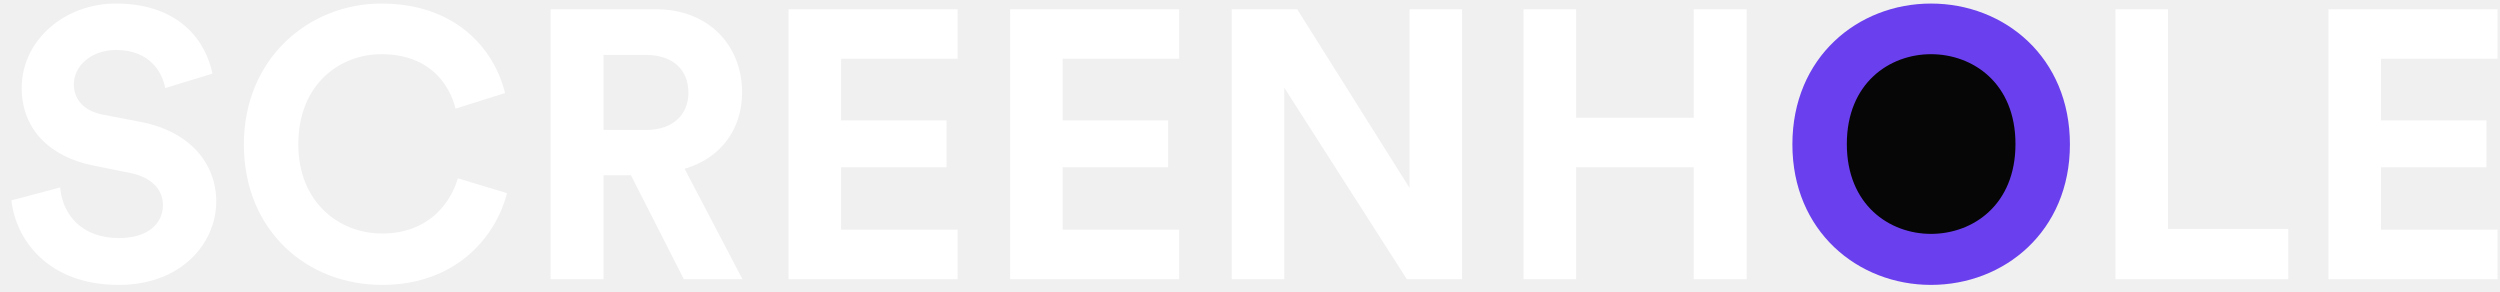
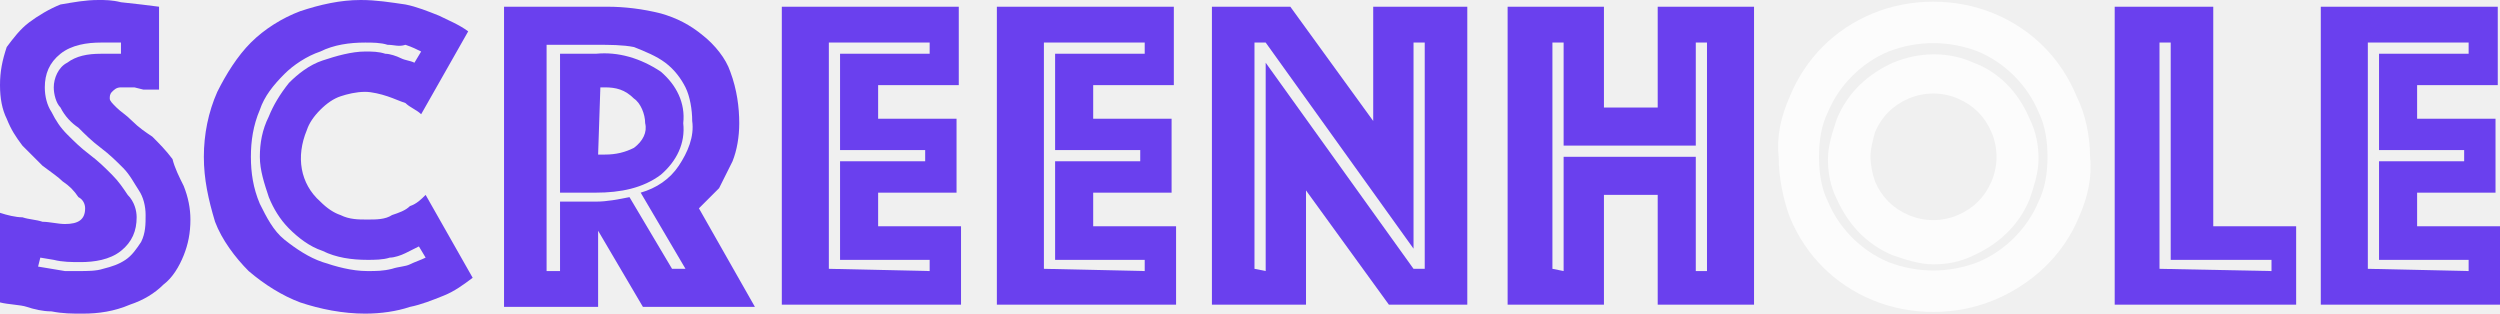
- <svg xmlns="http://www.w3.org/2000/svg" xmlns:xlink="http://www.w3.org/1999/xlink" class="logo" width="197" height="23" viewBox="0 0 197 23" version="1.1">
-   <g id="Canvas" transform="translate(-3738 -3102)">
-     <g id="Group">
-       <g id="SCREENHOLE">
-         <use xlink:href="#path0_fill" transform="translate(3738.9 3102.28)" fill="#FFFFFF" />
-         <use xlink:href="#path1_fill" transform="translate(3738.9 3102.28)" fill="#FFFFFF" />
-         <use xlink:href="#path2_fill" transform="translate(3738.9 3102.28)" fill="#FFFFFF" />
-         <use xlink:href="#path3_fill" transform="translate(3738.9 3102.28)" fill="#FFFFFF" />
-         <use xlink:href="#path4_fill" transform="translate(3738.9 3102.28)" fill="#FFFFFF" />
-         <use xlink:href="#path5_fill" transform="translate(3738.9 3102.28)" fill="#FFFFFF" />
-         <use xlink:href="#path6_fill" transform="translate(3738.9 3102.28)" fill="#FFFFFF" />
-         <use xlink:href="#path7_fill" transform="translate(3738.9 3102.28)" fill="#FFFFFF" />
-         <use xlink:href="#path8_fill" transform="translate(3738.9 3102.28)" fill="#FFFFFF" />
-       </g>
-       <g id="Ellipse">
-         <use xlink:href="#path9_fill" transform="translate(3883 3106)" fill="#060606" />
-       </g>
-       <g id="SCREENHOLE">
-         <use xlink:href="#path10_fill" transform="translate(3879.24 3102.28)" fill="#6A40EE" />
-       </g>
-     </g>
-   </g>
-   <defs>
-     <path id="path0_fill" d="M 15.84 5.52C 15.36 3.12 13.38 0 8.22 0C 4.2 0 0.81 2.88 0.81 6.66C 0.81 9.87 3 12.06 6.39 12.75L 9.36 13.35C 11.01 13.68 11.94 14.64 11.94 15.87C 11.94 17.37 10.71 18.48 8.49 18.48C 5.49 18.48 4.02 16.59 3.84 14.49L 0 15.51C 0.33 18.54 2.82 22.17 8.46 22.17C 13.41 22.17 16.14 18.87 16.14 15.6C 16.14 12.6 14.07 10.08 10.2 9.33L 7.23 8.76C 5.67 8.46 4.92 7.53 4.92 6.36C 4.92 4.95 6.24 3.66 8.25 3.66C 10.95 3.66 11.91 5.49 12.12 6.66L 15.84 5.52Z" />
-     <path id="path1_fill" d="M 29.207 22.17C 35.177 22.17 38.237 18.21 39.047 14.94L 35.177 13.77C 34.607 15.75 32.837 18.12 29.207 18.12C 25.787 18.12 22.607 15.63 22.607 11.1C 22.607 6.27 25.967 3.99 29.147 3.99C 32.837 3.99 34.487 6.24 34.997 8.28L 38.897 7.05C 38.057 3.6 35.027 0 29.147 0C 23.447 0 18.317 4.32 18.317 11.1C 18.317 17.88 23.267 22.17 29.207 22.17Z" />
-     <path id="path2_fill" d="M 52.987 21.72L 57.607 21.72L 53.047 13.02C 55.837 12.21 57.577 9.96 57.577 6.99C 57.577 3.3 54.937 0.45 50.797 0.45L 42.487 0.45L 42.487 21.72L 46.657 21.72L 46.657 13.53L 48.817 13.53L 52.987 21.72ZM 46.657 9.96L 46.657 4.05L 50.017 4.05C 52.117 4.05 53.347 5.22 53.347 7.02C 53.347 8.76 52.117 9.96 50.017 9.96L 46.657 9.96Z" />
-     <path id="path3_fill" d="M 74.557 21.72L 74.557 17.82L 65.377 17.82L 65.377 12.9L 73.687 12.9L 73.687 9.21L 65.377 9.21L 65.377 4.35L 74.557 4.35L 74.557 0.45L 61.237 0.45L 61.237 21.72L 74.557 21.72Z" />
-     <path id="path4_fill" d="M 92.018 21.72L 92.018 17.82L 82.838 17.82L 82.838 12.9L 91.148 12.9L 91.148 9.21L 82.838 9.21L 82.838 4.35L 92.018 4.35L 92.018 0.45L 78.698 0.45L 78.698 21.72L 92.018 21.72Z" />
-     <path id="path5_fill" d="M 114.309 21.72L 114.309 0.45L 110.169 0.45L 110.169 14.52L 101.319 0.45L 96.159 0.45L 96.159 21.72L 100.299 21.72L 100.299 6.63L 109.959 21.72L 114.309 21.72Z" />
-     <path id="path6_fill" d="M 136.737 21.72L 136.737 0.45L 132.567 0.45L 132.567 9L 123.297 9L 123.297 0.45L 119.157 0.45L 119.157 21.72L 123.297 21.72L 123.297 12.9L 132.567 12.9L 132.567 21.72L 136.737 21.72Z" />
-     <path id="path7_fill" d="M 179.418 21.72L 179.418 17.76L 169.938 17.76L 169.938 0.45L 165.798 0.45L 165.798 21.72L 179.418 21.72Z" />
-     <path id="path8_fill" d="M 195.905 21.72L 195.905 17.82L 186.725 17.82L 186.725 12.9L 195.035 12.9L 195.035 9.21L 186.725 9.21L 186.725 4.35L 195.905 4.35L 195.905 0.45L 182.585 0.45L 182.585 21.72L 195.905 21.72Z" />
-     <path id="path9_fill" d="M 15 7.5C 15 11.642 11.642 15 7.5 15C 3.358 15 0 11.642 0 7.5C 0 3.358 3.358 0 7.5 0C 11.642 0 15 3.358 15 7.5Z" />
-     <path id="path10_fill" d="M 4.29 11.07C 4.29 6.27 7.65 3.99 10.92 3.99C 14.22 3.99 17.58 6.27 17.58 11.07C 17.58 15.87 14.22 18.15 10.92 18.15C 7.65 18.15 4.29 15.87 4.29 11.07ZM 0 11.1C 0 17.94 5.16 22.17 10.92 22.17C 16.71 22.17 21.87 17.94 21.87 11.1C 21.87 4.23 16.71 0 10.92 0C 5.16 0 0 4.23 0 11.1Z" />
-   </defs>
+ <svg xmlns="http://www.w3.org/2000/svg" version="1.1" id="Layer_1" x="0px" y="0px" viewBox="0 0 111.6 14" style="enable-background:new 0 0 111.6 14;" xml:space="preserve">
+   <style type="text/css">
+ 	.st0{fill:#6A40EE;}
+ 	.st1{fill:none;}
+ 	.st2{fill:#FCFCFC;}
+ </style>
+   <path class="st0" d="M0,9.5c0.3,0.1,0.7,0.2,1,0.2c0.3,0.1,0.6,0.1,0.9,0.2c0.3,0,0.7,0.1,1,0.1c0.6,0,0.9-0.2,0.9-0.7  c0-0.2-0.1-0.4-0.3-0.5C3.3,8.5,3.1,8.3,2.8,8.1C2.6,7.9,2.3,7.7,1.9,7.4C1.6,7.1,1.3,6.8,1,6.5C0.7,6.1,0.5,5.8,0.3,5.3  C0.1,4.9,0,4.4,0,3.8c0-0.6,0.1-1.1,0.3-1.7C0.6,1.7,0.9,1.3,1.3,1c0.4-0.3,0.9-0.6,1.4-0.8C3.3,0.1,3.8,0,4.4,0c0.3,0,0.6,0,1,0.1  l0.9,0.1l0.8,0.1V4H6.7H6.4L6,3.9H5.7c-0.1,0-0.2,0-0.3,0C5.2,3.9,5.1,4,5,4.1C4.9,4.2,4.9,4.3,4.9,4.4c0,0.1,0.1,0.2,0.3,0.4  s0.4,0.3,0.7,0.6s0.6,0.5,0.9,0.7c0.3,0.3,0.6,0.6,0.9,1C7.8,7.5,8,7.9,8.2,8.3c0.2,0.5,0.3,1,0.3,1.5c0,0.6-0.1,1.1-0.3,1.6  c-0.2,0.5-0.5,1-0.9,1.3c-0.4,0.4-0.9,0.7-1.5,0.9C5.1,13.9,4.4,14,3.7,14c-0.5,0-0.9,0-1.4-0.1c-0.4,0-0.8-0.1-1.1-0.2  S0.4,13.6,0,13.5V9.5z M1.7,11.9L2.3,12l0.6,0.1h0.6c0.4,0,0.8,0,1.1-0.1c0.4-0.1,0.7-0.2,1-0.4c0.3-0.2,0.5-0.5,0.7-0.8  c0.2-0.4,0.2-0.8,0.2-1.2c0-0.4-0.1-0.8-0.3-1.1C6,8.2,5.8,7.8,5.5,7.5c-0.3-0.3-0.6-0.6-1-0.9C4.1,6.3,3.8,6,3.5,5.7  C3.2,5.5,2.9,5.2,2.7,4.8C2.5,4.6,2.4,4.2,2.4,3.9C2.4,3.5,2.6,3,3,2.8c0.4-0.3,0.9-0.4,1.5-0.4h0.3h0.3h0.3V1.9H5.1H4.8H4.5  c-0.6,0-1.3,0.1-1.8,0.5C2.2,2.8,2,3.3,2,3.9C2,4.3,2.1,4.7,2.3,5C2.5,5.4,2.7,5.7,3,6c0.3,0.3,0.6,0.6,1,0.9s0.7,0.6,1,0.9  c0.3,0.3,0.5,0.6,0.7,0.9C6,9,6.1,9.4,6.1,9.7c0,0.6-0.2,1.1-0.7,1.5c-0.5,0.4-1.2,0.5-1.8,0.5c-0.4,0-0.8,0-1.2-0.1l-0.6-0.1  L1.7,11.9z" />
+   <path class="st0" d="M9.1,7c0-1,0.2-2,0.6-2.9c0.4-0.8,0.9-1.6,1.5-2.2c0.6-0.6,1.4-1.1,2.2-1.4C14.3,0.2,15.2,0,16.1,0  c0.7,0,1.3,0.1,2,0.2c0.5,0.1,1,0.3,1.5,0.5c0.4,0.2,0.9,0.4,1.3,0.7l-2.1,3.7c-0.2-0.2-0.5-0.3-0.7-0.5c-0.3-0.1-0.5-0.2-0.8-0.3  c-0.3-0.1-0.7-0.2-1-0.2c-0.4,0-0.8,0.1-1.1,0.2c-0.3,0.1-0.6,0.3-0.9,0.6c-0.3,0.3-0.5,0.6-0.6,0.9C13.2,7,13.4,8.2,14.3,9  c0.3,0.3,0.6,0.5,0.9,0.6c0.4,0.2,0.8,0.2,1.2,0.2c0.4,0,0.8,0,1.1-0.2c0.3-0.1,0.6-0.2,0.8-0.4c0.3-0.1,0.5-0.3,0.7-0.5l2.1,3.7  c-0.4,0.3-0.8,0.6-1.3,0.8c-0.5,0.2-1,0.4-1.5,0.5C17.7,13.9,17,14,16.3,14c-1,0-2-0.2-2.9-0.5c-0.8-0.3-1.6-0.8-2.3-1.4  c-0.6-0.6-1.2-1.4-1.5-2.2C9.3,8.9,9.1,8,9.1,7z M11.6,7c0-0.6,0.1-1.2,0.4-1.8c0.2-0.5,0.5-1,0.9-1.5c0.4-0.4,0.9-0.8,1.5-1  c0.6-0.2,1.3-0.4,1.9-0.4c0.3,0,0.6,0,0.9,0.1c0.2,0,0.5,0.1,0.7,0.2c0.2,0.1,0.4,0.1,0.6,0.2l0.3-0.5c-0.2-0.1-0.4-0.2-0.7-0.3  C17.8,2.1,17.6,2,17.3,2c-0.3-0.1-0.7-0.1-1-0.1c-0.7,0-1.4,0.1-2,0.4c-0.6,0.2-1.2,0.6-1.6,1c-0.5,0.5-0.9,1-1.1,1.6  c-0.3,0.7-0.4,1.4-0.4,2.1c0,0.7,0.1,1.4,0.4,2.1c0.3,0.6,0.6,1.2,1.1,1.6c0.5,0.4,1.1,0.8,1.7,1c0.6,0.2,1.3,0.4,2,0.4  c0.4,0,0.7,0,1.1-0.1c0.3-0.1,0.6-0.1,0.8-0.2c0.2-0.1,0.5-0.2,0.7-0.3L18.7,11c-0.2,0.1-0.4,0.2-0.6,0.3c-0.2,0.1-0.5,0.2-0.7,0.2  c-0.3,0.1-0.7,0.1-1,0.1c-0.7,0-1.4-0.1-2-0.4c-0.6-0.2-1.1-0.6-1.5-1c-0.4-0.4-0.7-0.9-0.9-1.4C11.8,8.2,11.6,7.6,11.6,7z" />
+   <path class="st0" d="M22.5,0.3h4.6c0.8,0,1.6,0.1,2.4,0.3c0.7,0.2,1.3,0.5,1.9,1c0.5,0.4,1,1,1.2,1.6C32.9,4,33,4.8,33,5.5  c0,0.6-0.1,1.2-0.3,1.7c-0.2,0.4-0.4,0.8-0.6,1.2c-0.3,0.3-0.6,0.6-0.9,0.9l2.5,4.4h-5l-2-3.4v3.4h-4.2V0.3z M26.6,9  c0.5,0,1-0.1,1.5-0.2l1.9,3.2h0.6l-2-3.4c0.7-0.2,1.3-0.6,1.7-1.2c0.4-0.6,0.7-1.3,0.6-2c0-0.5-0.1-1.1-0.3-1.5  c-0.2-0.4-0.5-0.8-0.9-1.1c-0.4-0.3-0.9-0.5-1.4-0.7C27.8,2,27.2,2,26.6,2h-2.2v10.1H25V9H26.6z M25,8.5V2.4h1.6  c1-0.1,2,0.2,2.9,0.8c0.7,0.6,1.1,1.4,1,2.3c0.1,0.9-0.3,1.7-1,2.3c-0.8,0.6-1.8,0.8-2.9,0.8H25z M26.7,6.9H27  c0.5,0,0.9-0.1,1.3-0.3c0.4-0.3,0.6-0.7,0.5-1.1c0-0.4-0.2-0.9-0.5-1.1C27.9,4,27.5,3.9,27,3.9h-0.2L26.7,6.9z" />
+   <path class="st0" d="M34.9,0.3h7.9v3.5h-3.6v1.5h3.5v3.3h-3.5v1.5h3.7v3.5h-8L34.9,0.3z M41.5,12.1v-0.5h-4V7.2h3.8V6.7h-3.8V2.4h4  V1.9h-4.5v10.1L41.5,12.1z" />
+   <path class="st0" d="M44.5,0.3h7.9v3.5h-3.6v1.5h3.5v3.3h-3.5v1.5h3.7v3.5h-8V0.3z M51.1,12.1v-0.5h-4V7.2h3.8V6.7h-3.8V2.4h4V1.9  h-4.5v10.1L51.1,12.1z" />
+   <path class="st0" d="M54.1,0.3h3.5l3.7,5.1V0.3h4.2v13.3H62l-3.7-5.1v5.1h-4.2V0.3z M56.5,12.1V2.8l6.6,9.2h0.5V1.9h-0.5v9.2  l-6.6-9.2H56v10.1L56.5,12.1z" />
+   <path class="st0" d="M67.3,0.3h4.3v4.5h2.4V0.3h4.3v13.3h-4.3V8.7h-2.4v4.9h-4.3V0.3z M69.8,12.1V7h5.9v5.1h0.5V1.9h-0.5v4.6h-5.9  V1.9h-0.5v10.1L69.8,12.1z" />
+   <path class="st1" d="M87.4,4.4c-0.7-0.3-1.5-0.3-2.2,0c-0.7,0.3-1.2,0.8-1.5,1.5c-0.1,0.3-0.2,0.7-0.2,1.1c0,0.4,0.1,0.7,0.2,1.1  c0.3,0.7,0.8,1.2,1.5,1.5c0.7,0.3,1.5,0.3,2.2,0c0.7-0.3,1.2-0.8,1.5-1.5c0.3-0.7,0.3-1.5,0-2.2C88.6,5.2,88.1,4.7,87.4,4.4z" />
+   <path class="st1" d="M88.3,2.3c-1.3-0.5-2.7-0.5-4,0c-1.2,0.5-2.2,1.5-2.7,2.7c-0.3,0.6-0.4,1.3-0.4,2c0,0.7,0.1,1.4,0.4,2  c0.5,1.2,1.5,2.2,2.7,2.7c1.3,0.5,2.7,0.5,4,0c1.2-0.5,2.2-1.5,2.7-2.7c0.3-0.6,0.4-1.3,0.4-2c0-0.7-0.1-1.4-0.4-2  C90.5,3.8,89.5,2.8,88.3,2.3z M90.6,8.8c-0.5,1.1-1.3,2-2.5,2.5c-0.6,0.2-1.2,0.4-1.8,0.4c-0.6,0-1.2-0.1-1.8-0.4  c-1.1-0.5-2-1.3-2.5-2.5c-0.2-0.6-0.4-1.2-0.4-1.8c0-0.6,0.1-1.2,0.4-1.8c0.5-1.1,1.3-2,2.5-2.5c1.1-0.5,2.4-0.5,3.6,0  c1.1,0.5,2,1.3,2.5,2.5c0.2,0.6,0.4,1.2,0.4,1.8C90.9,7.6,90.8,8.2,90.6,8.8z" />
+   <path class="st2" d="M88.1,2.8c-1.1-0.5-2.4-0.5-3.6,0c-1.1,0.5-2,1.3-2.5,2.5c-0.2,0.6-0.4,1.2-0.4,1.8c0,0.6,0.1,1.2,0.4,1.8  c0.5,1.1,1.3,2,2.5,2.5c0.6,0.2,1.2,0.4,1.8,0.4c0.6,0,1.2-0.1,1.8-0.4c1.1-0.5,2-1.3,2.5-2.5c0.2-0.6,0.4-1.2,0.4-1.8  c0-0.6-0.1-1.2-0.4-1.8C90.1,4.1,89.2,3.2,88.1,2.8z M88.9,8.1c-0.3,0.7-0.8,1.2-1.5,1.5c-0.7,0.3-1.5,0.3-2.2,0  c-0.7-0.3-1.2-0.8-1.5-1.5c-0.1-0.3-0.2-0.7-0.2-1.1c0-0.4,0.1-0.7,0.2-1.1c0.3-0.7,0.8-1.2,1.5-1.5c0.7-0.3,1.5-0.3,2.2,0  c0.7,0.3,1.2,0.8,1.5,1.5C89.2,6.6,89.2,7.4,88.9,8.1z" />
+   <path class="st2" d="M92.7,4.3c-0.7-1.7-2-3-3.7-3.7c-1.7-0.7-3.7-0.7-5.4,0c-1.7,0.7-3,2-3.7,3.7c-0.4,0.9-0.6,1.8-0.5,2.7  c0,0.9,0.2,1.9,0.5,2.7c0.7,1.7,2,3,3.7,3.7c1.7,0.7,3.7,0.7,5.4,0c1.7-0.7,3.1-2,3.8-3.7c0.4-0.9,0.6-1.8,0.5-2.7  C93.3,6.1,93.1,5.1,92.7,4.3z M91,9c-0.5,1.2-1.5,2.2-2.7,2.7c-1.3,0.5-2.7,0.5-4,0c-1.2-0.5-2.2-1.5-2.7-2.7  c-0.3-0.6-0.4-1.3-0.4-2c0-0.7,0.1-1.4,0.4-2c0.5-1.2,1.5-2.2,2.7-2.7c1.3-0.5,2.7-0.5,4,0C89.5,2.8,90.5,3.8,91,5  c0.3,0.6,0.4,1.3,0.4,2C91.4,7.7,91.3,8.4,91,9z" />
+   <path class="st0" d="M94.4,0.3h4.4v9.8h3.7v3.5h-8.1V0.3z M101.4,12.1v-0.5h-4.5V1.9h-0.5v10.1L101.4,12.1z" />
+   <path class="st0" d="M103.6,0.3h7.9v3.5h-3.6v1.5h3.5v3.3h-3.5v1.5h3.7v3.5h-8V0.3z M110.2,12.1v-0.5h-4V7.2h3.8V6.7h-3.8V2.4h4V1.9  h-4.5v10.1L110.2,12.1z" />
</svg>
